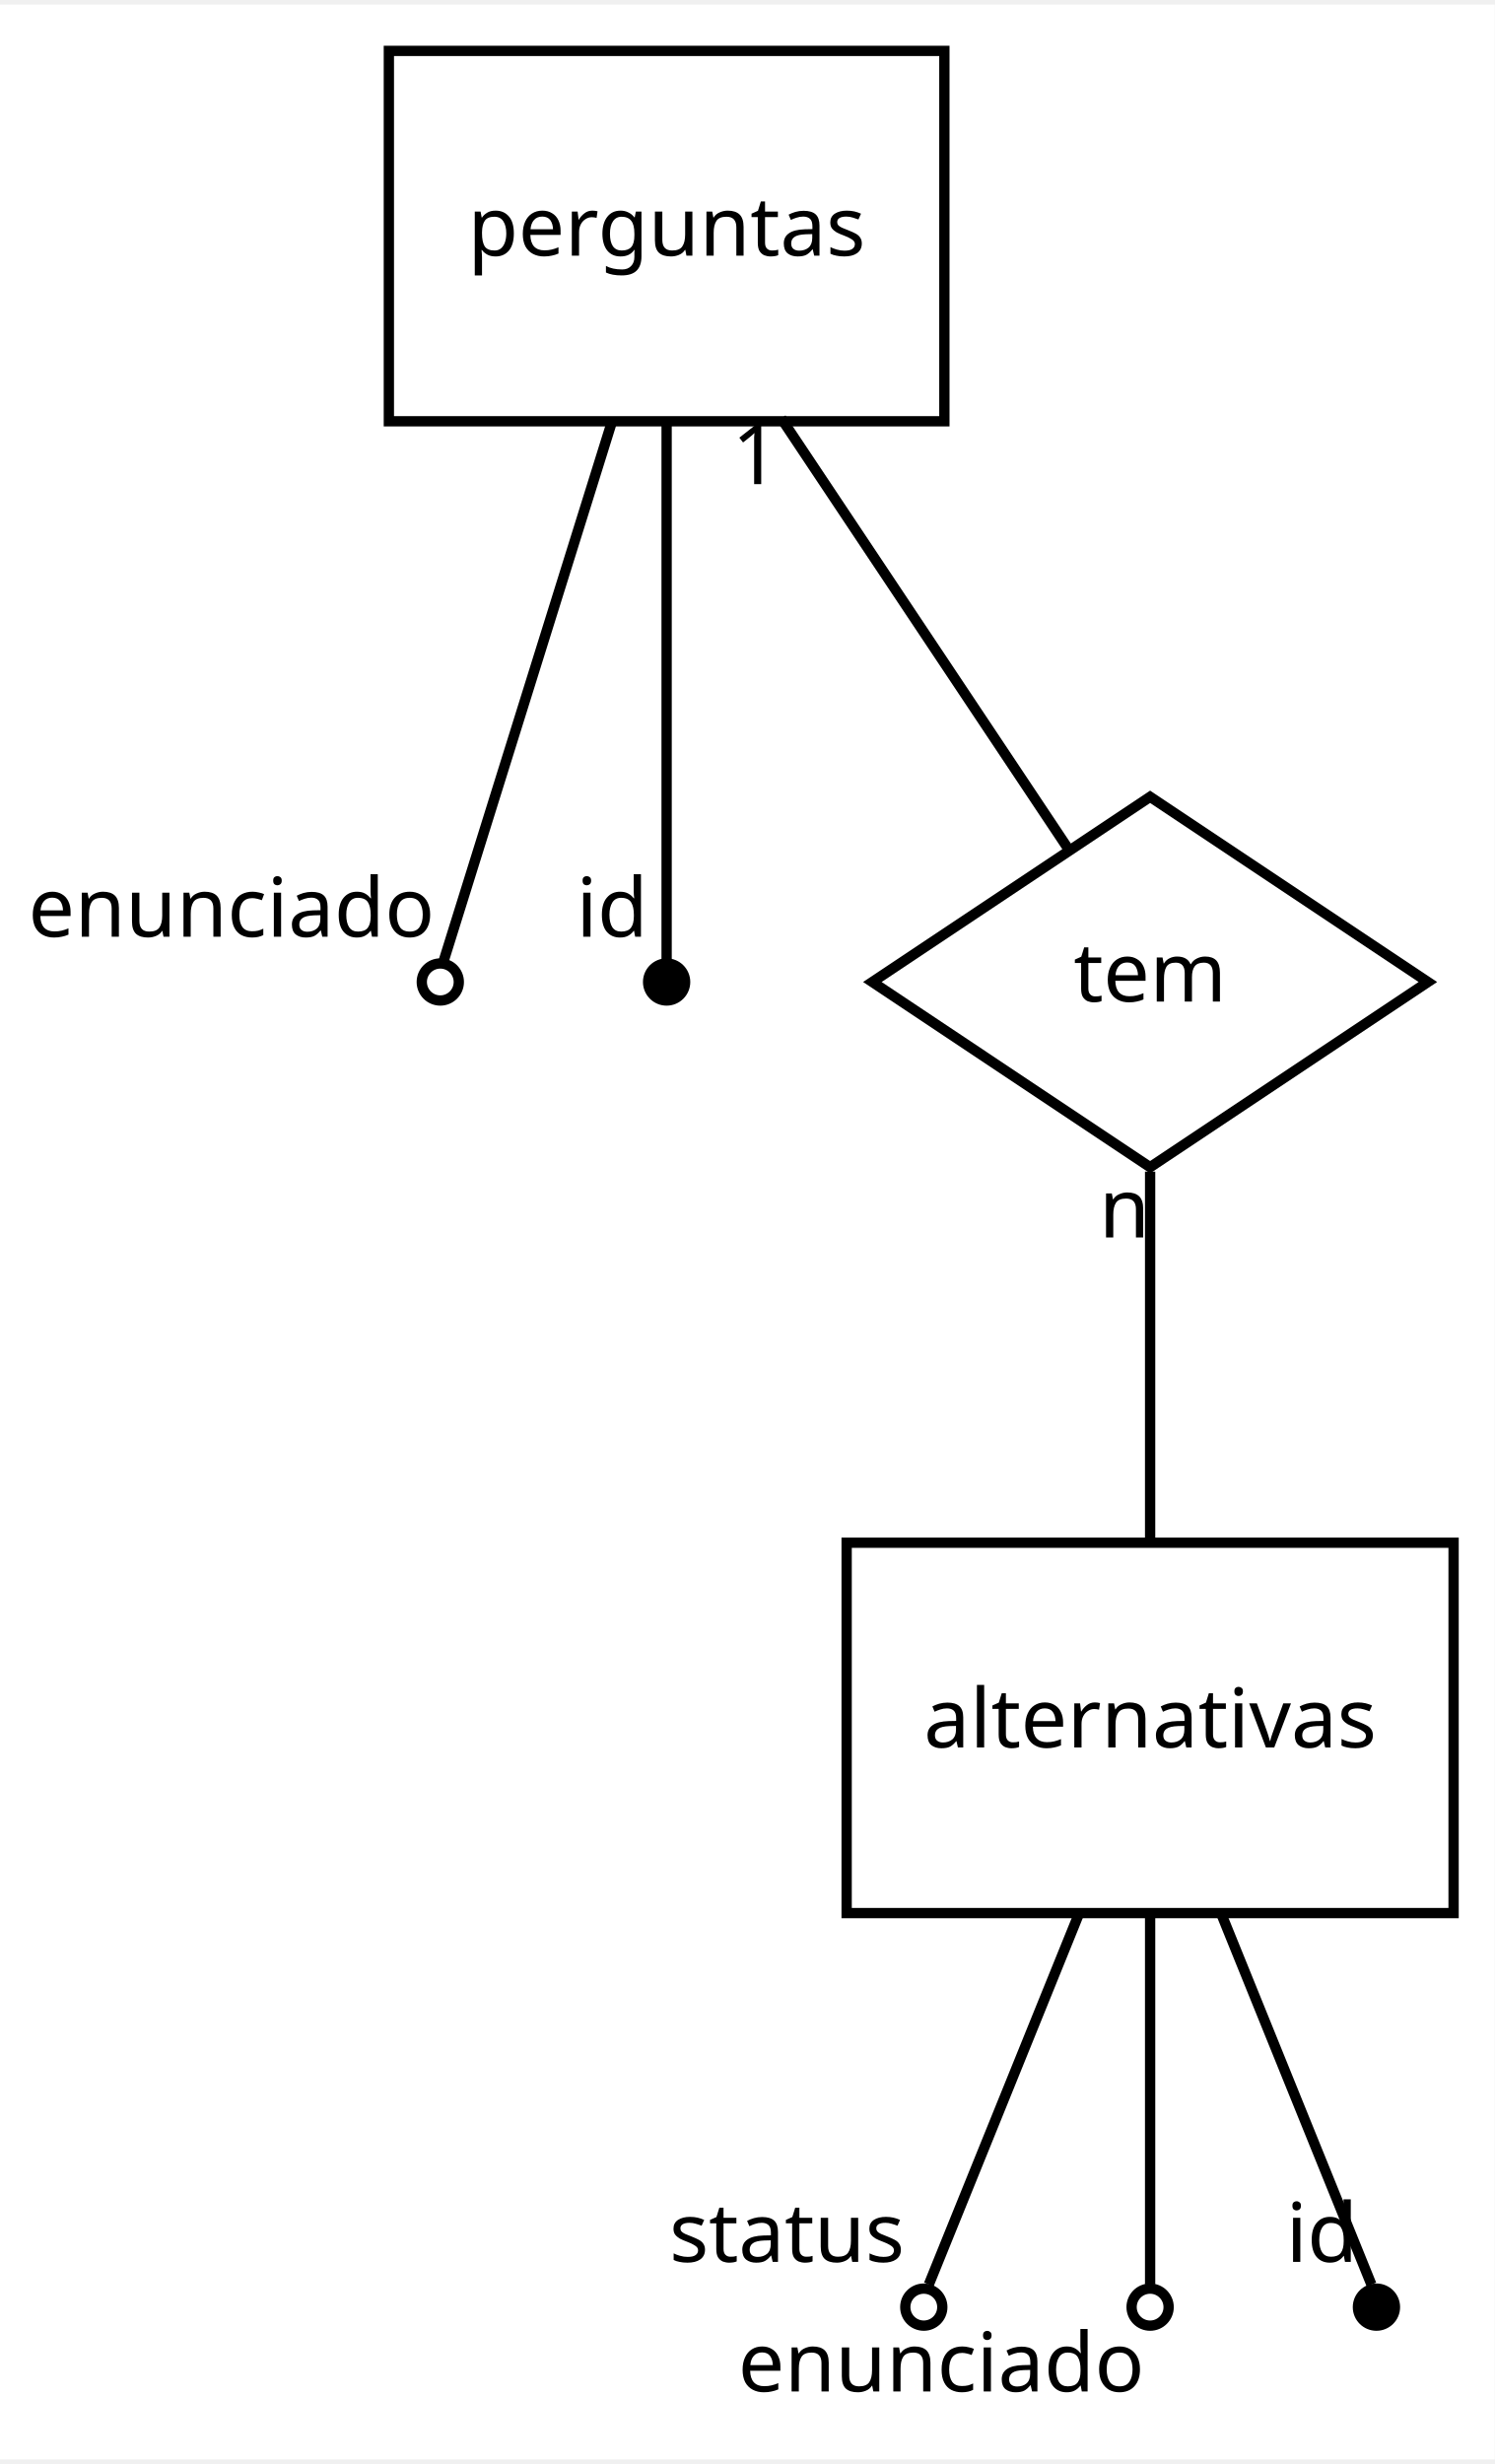
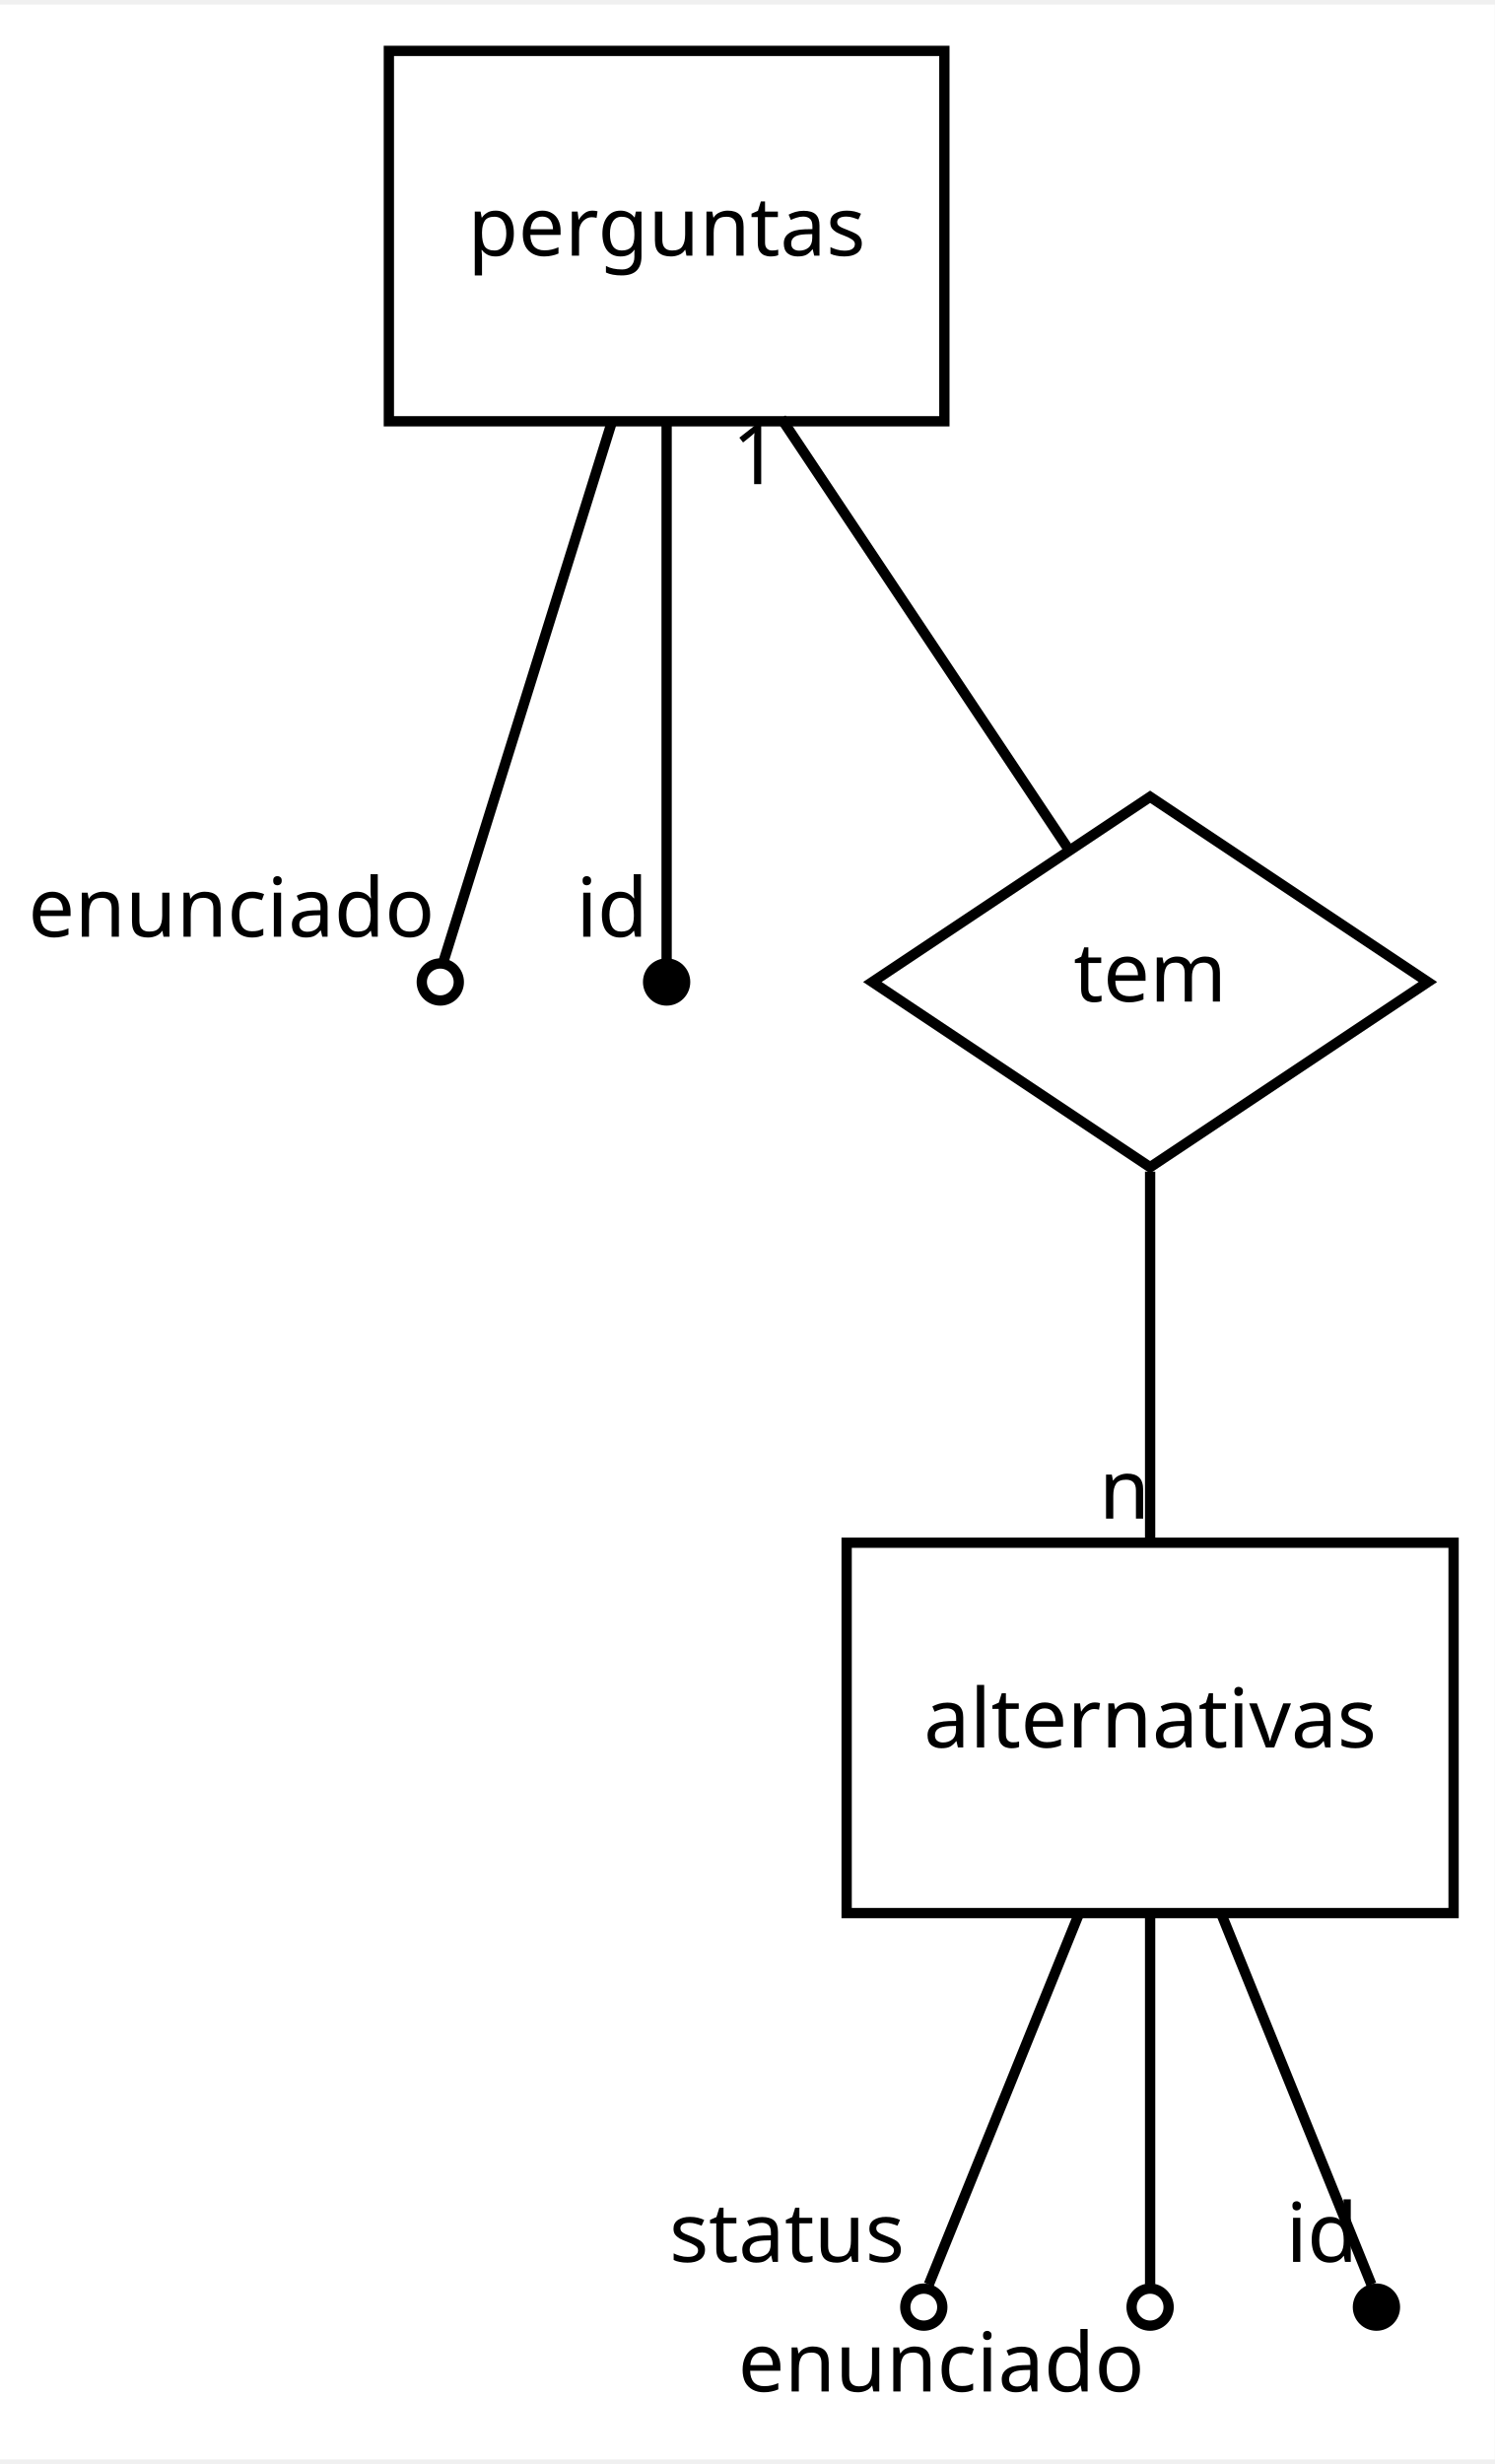
<svg xmlns="http://www.w3.org/2000/svg" width="145pt" height="239pt" viewBox="0.00 0.00 145.30 238.60">
  <g id="graph0" class="graph" transform="scale(1 1) rotate(0) translate(4 234.6)">
    <polygon fill="white" stroke="none" points="-4,4 -4,-234.6 141.3,-234.6 141.3,4 -4,4" />
    <g id="node1" class="node">
      <ellipse fill="white" stroke="black" cx="38.8" cy="-139.6" rx="1.8" ry="1.8" />
      <text text-anchor="middle" x="18.5" y="-144" font-family="Sans-Serif" font-size="8.00">enunciado</text>
    </g>
    <g id="node2" class="node">
      <ellipse fill="black" stroke="black" cx="60.8" cy="-139.6" rx="1.8" ry="1.8" />
      <text text-anchor="middle" x="55.5" y="-144" font-family="Sans-Serif" font-size="8.00">id</text>
    </g>
    <g id="node3" class="node">
      <polygon fill="none" stroke="black" points="107.8,-157.6 80.8,-139.6 107.8,-121.6 134.8,-139.6 107.8,-157.6" />
      <text text-anchor="middle" x="107.8" y="-137.7" font-family="Sans-Serif" font-size="8.00">tem</text>
    </g>
    <g id="node8" class="node">
      <polygon fill="none" stroke="black" points="78.3,-49.1 78.3,-85.1 137.3,-85.1 137.3,-49.1 78.3,-49.1" />
      <text text-anchor="middle" x="107.8" y="-65.2" font-family="Sans-Serif" font-size="8.00">alternativas</text>
    </g>
    <g id="edge4" class="edge">
      <path fill="none" stroke="black" d="M107.8,-121.17C107.8,-110.08 107.8,-95.8 107.8,-84.84" />
-       <text text-anchor="middle" x="105.3" y="-114.77" font-family="Sans-Serif" font-size="8.00">n</text>
+       <text text-anchor="middle" x="105.3" y="-87.44" font-family="Sans-Serif" font-size="8.00">n</text>
    </g>
    <g id="node4" class="node">
      <ellipse fill="white" stroke="black" cx="85.8" cy="-10.8" rx="1.8" ry="1.8" />
      <text text-anchor="middle" x="72.5" y="-15.2" font-family="Sans-Serif" font-size="8.00">status</text>
    </g>
    <g id="node5" class="node">
      <ellipse fill="white" stroke="black" cx="107.8" cy="-10.8" rx="1.8" ry="1.8" />
      <text text-anchor="middle" x="87.5" y="-2.6" font-family="Sans-Serif" font-size="8.00">enunciado</text>
    </g>
    <g id="node6" class="node">
      <ellipse fill="black" stroke="black" cx="129.8" cy="-10.8" rx="1.8" ry="1.8" />
      <text text-anchor="middle" x="124.5" y="-15.2" font-family="Sans-Serif" font-size="8.00">id</text>
    </g>
    <g id="node7" class="node">
      <polygon fill="none" stroke="black" points="33.8,-194.1 33.8,-230.1 87.8,-230.1 87.8,-194.1 33.8,-194.1" />
      <text text-anchor="middle" x="60.8" y="-210.2" font-family="Sans-Serif" font-size="8.00">perguntas</text>
    </g>
    <g id="edge1" class="edge">
      <path fill="none" stroke="black" d="M55.59,-194.39C49.69,-175.5 40.69,-146.67 39.06,-141.43" />
    </g>
    <g id="edge2" class="edge">
      <path fill="none" stroke="black" d="M60.8,-194.39C60.8,-175.5 60.8,-146.67 60.8,-141.43" />
    </g>
    <g id="edge3" class="edge">
      <path fill="none" stroke="black" d="M71.94,-194.39C80.52,-181.53 92.17,-164.05 99.83,-152.56" />
      <text text-anchor="middle" x="69.44" y="-187.99" font-family="Sans-Serif" font-size="8.00">1</text>
    </g>
    <g id="edge7" class="edge">
      <path fill="none" stroke="black" d="M100.96,-49.22C95.41,-35.52 88.2,-17.73 86.29,-13" />
    </g>
    <g id="edge6" class="edge">
      <path fill="none" stroke="black" d="M107.8,-49.22C107.8,-35.52 107.8,-17.73 107.8,-13" />
    </g>
    <g id="edge5" class="edge">
      <path fill="none" stroke="black" d="M114.64,-49.22C120.19,-35.52 127.4,-17.73 129.31,-13" />
    </g>
  </g>
</svg>
